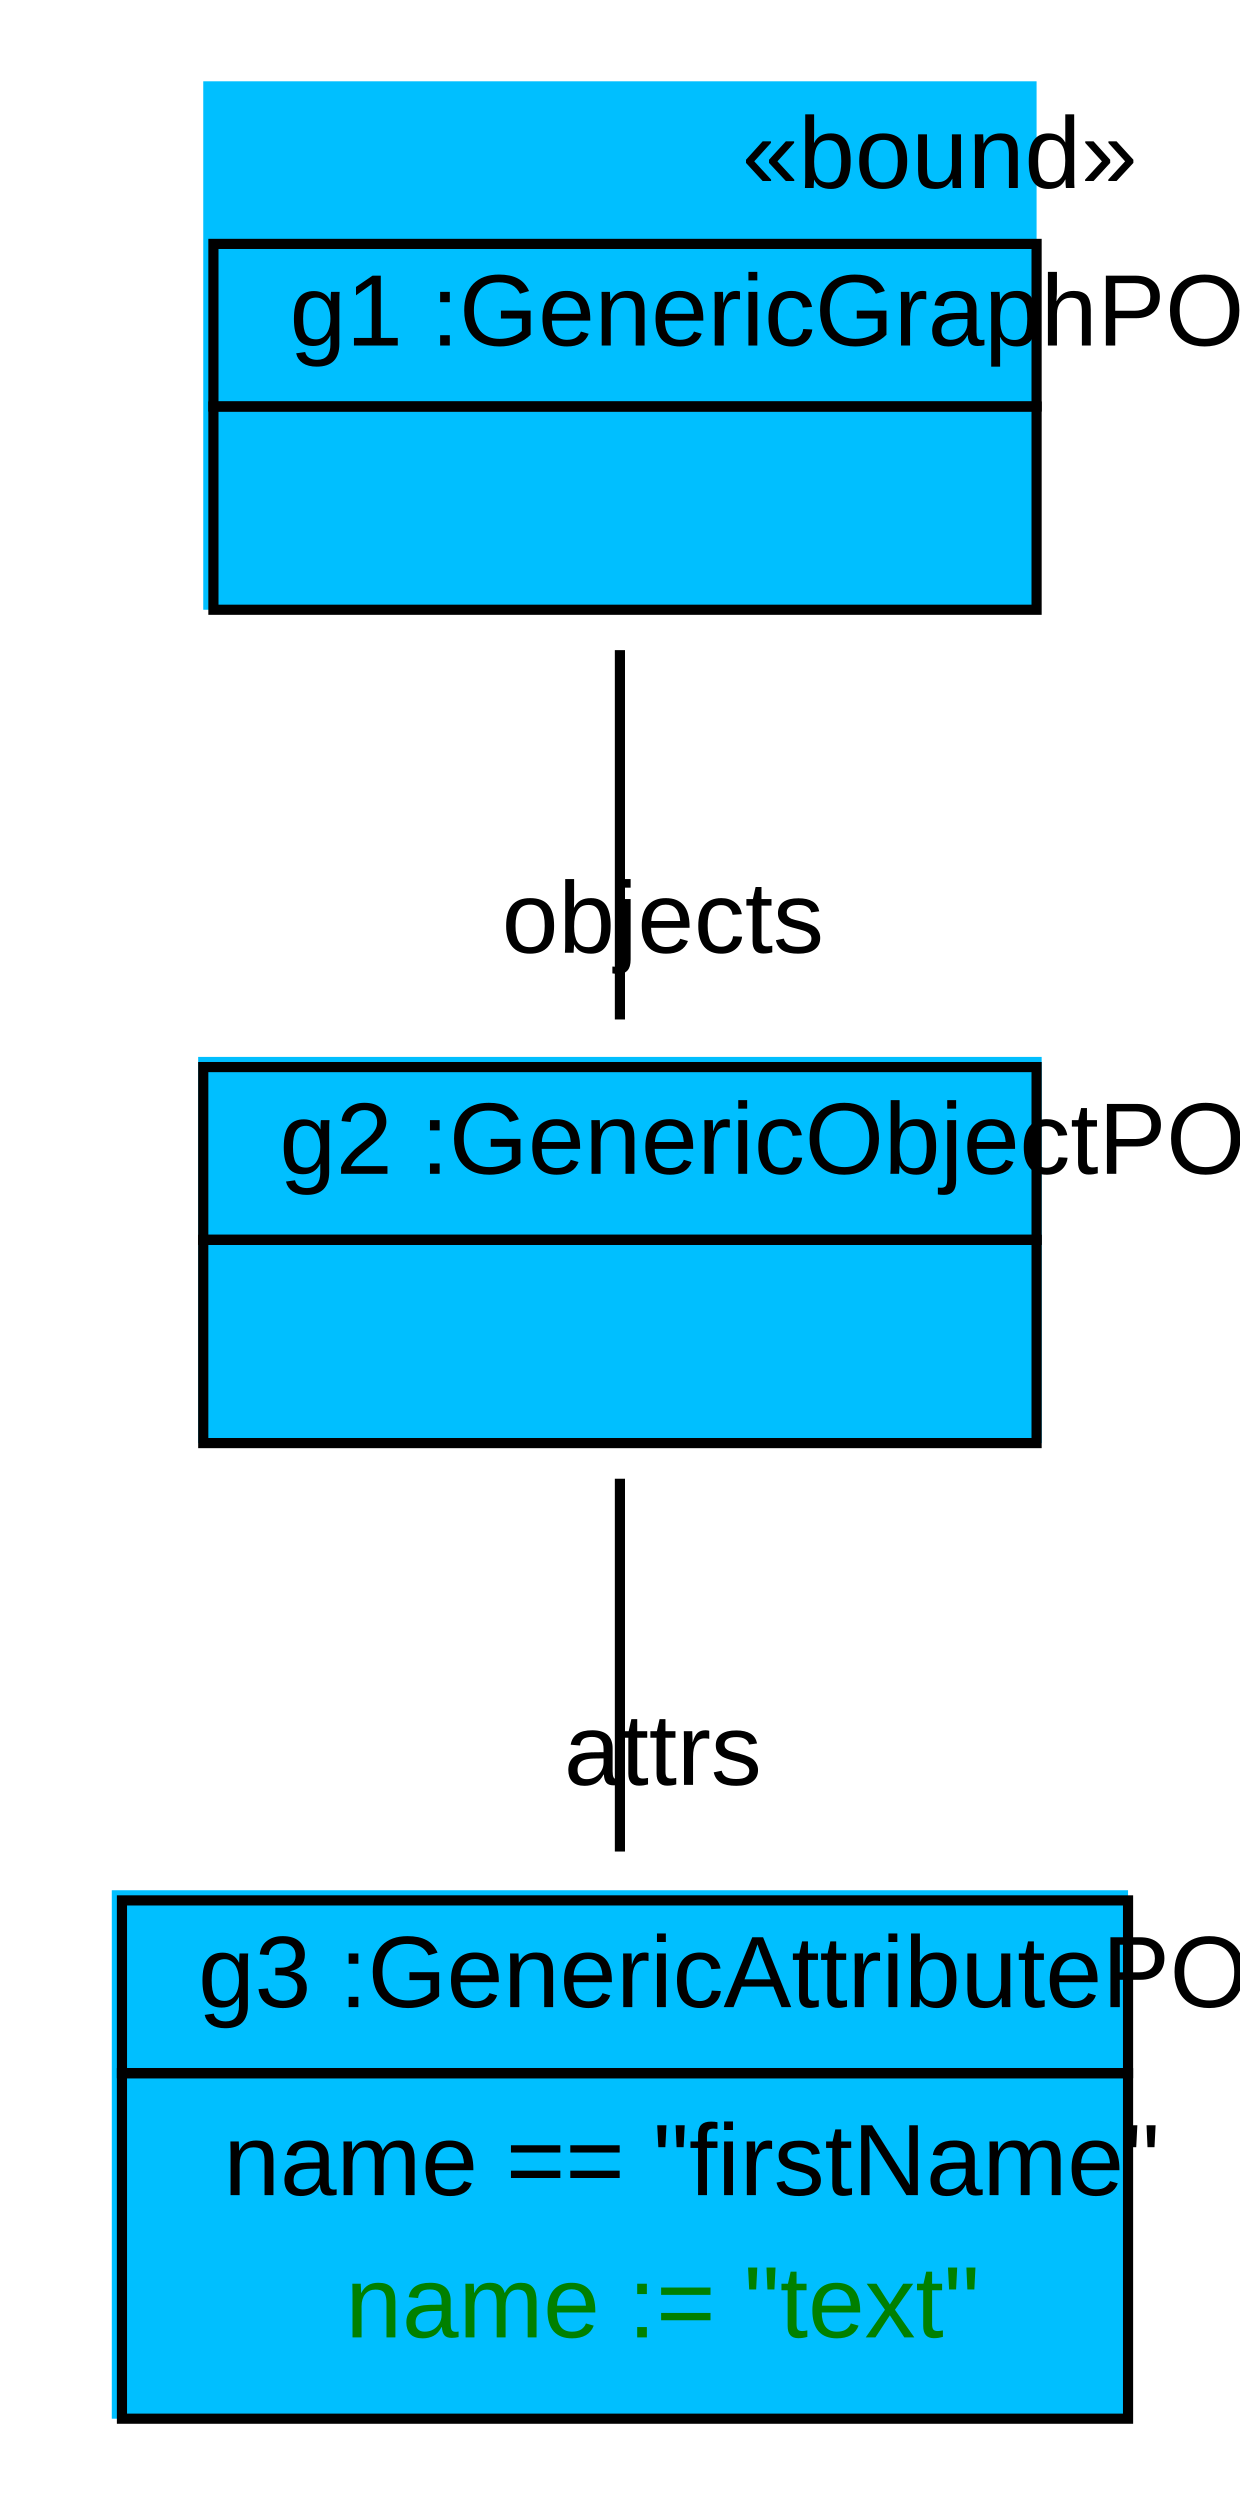
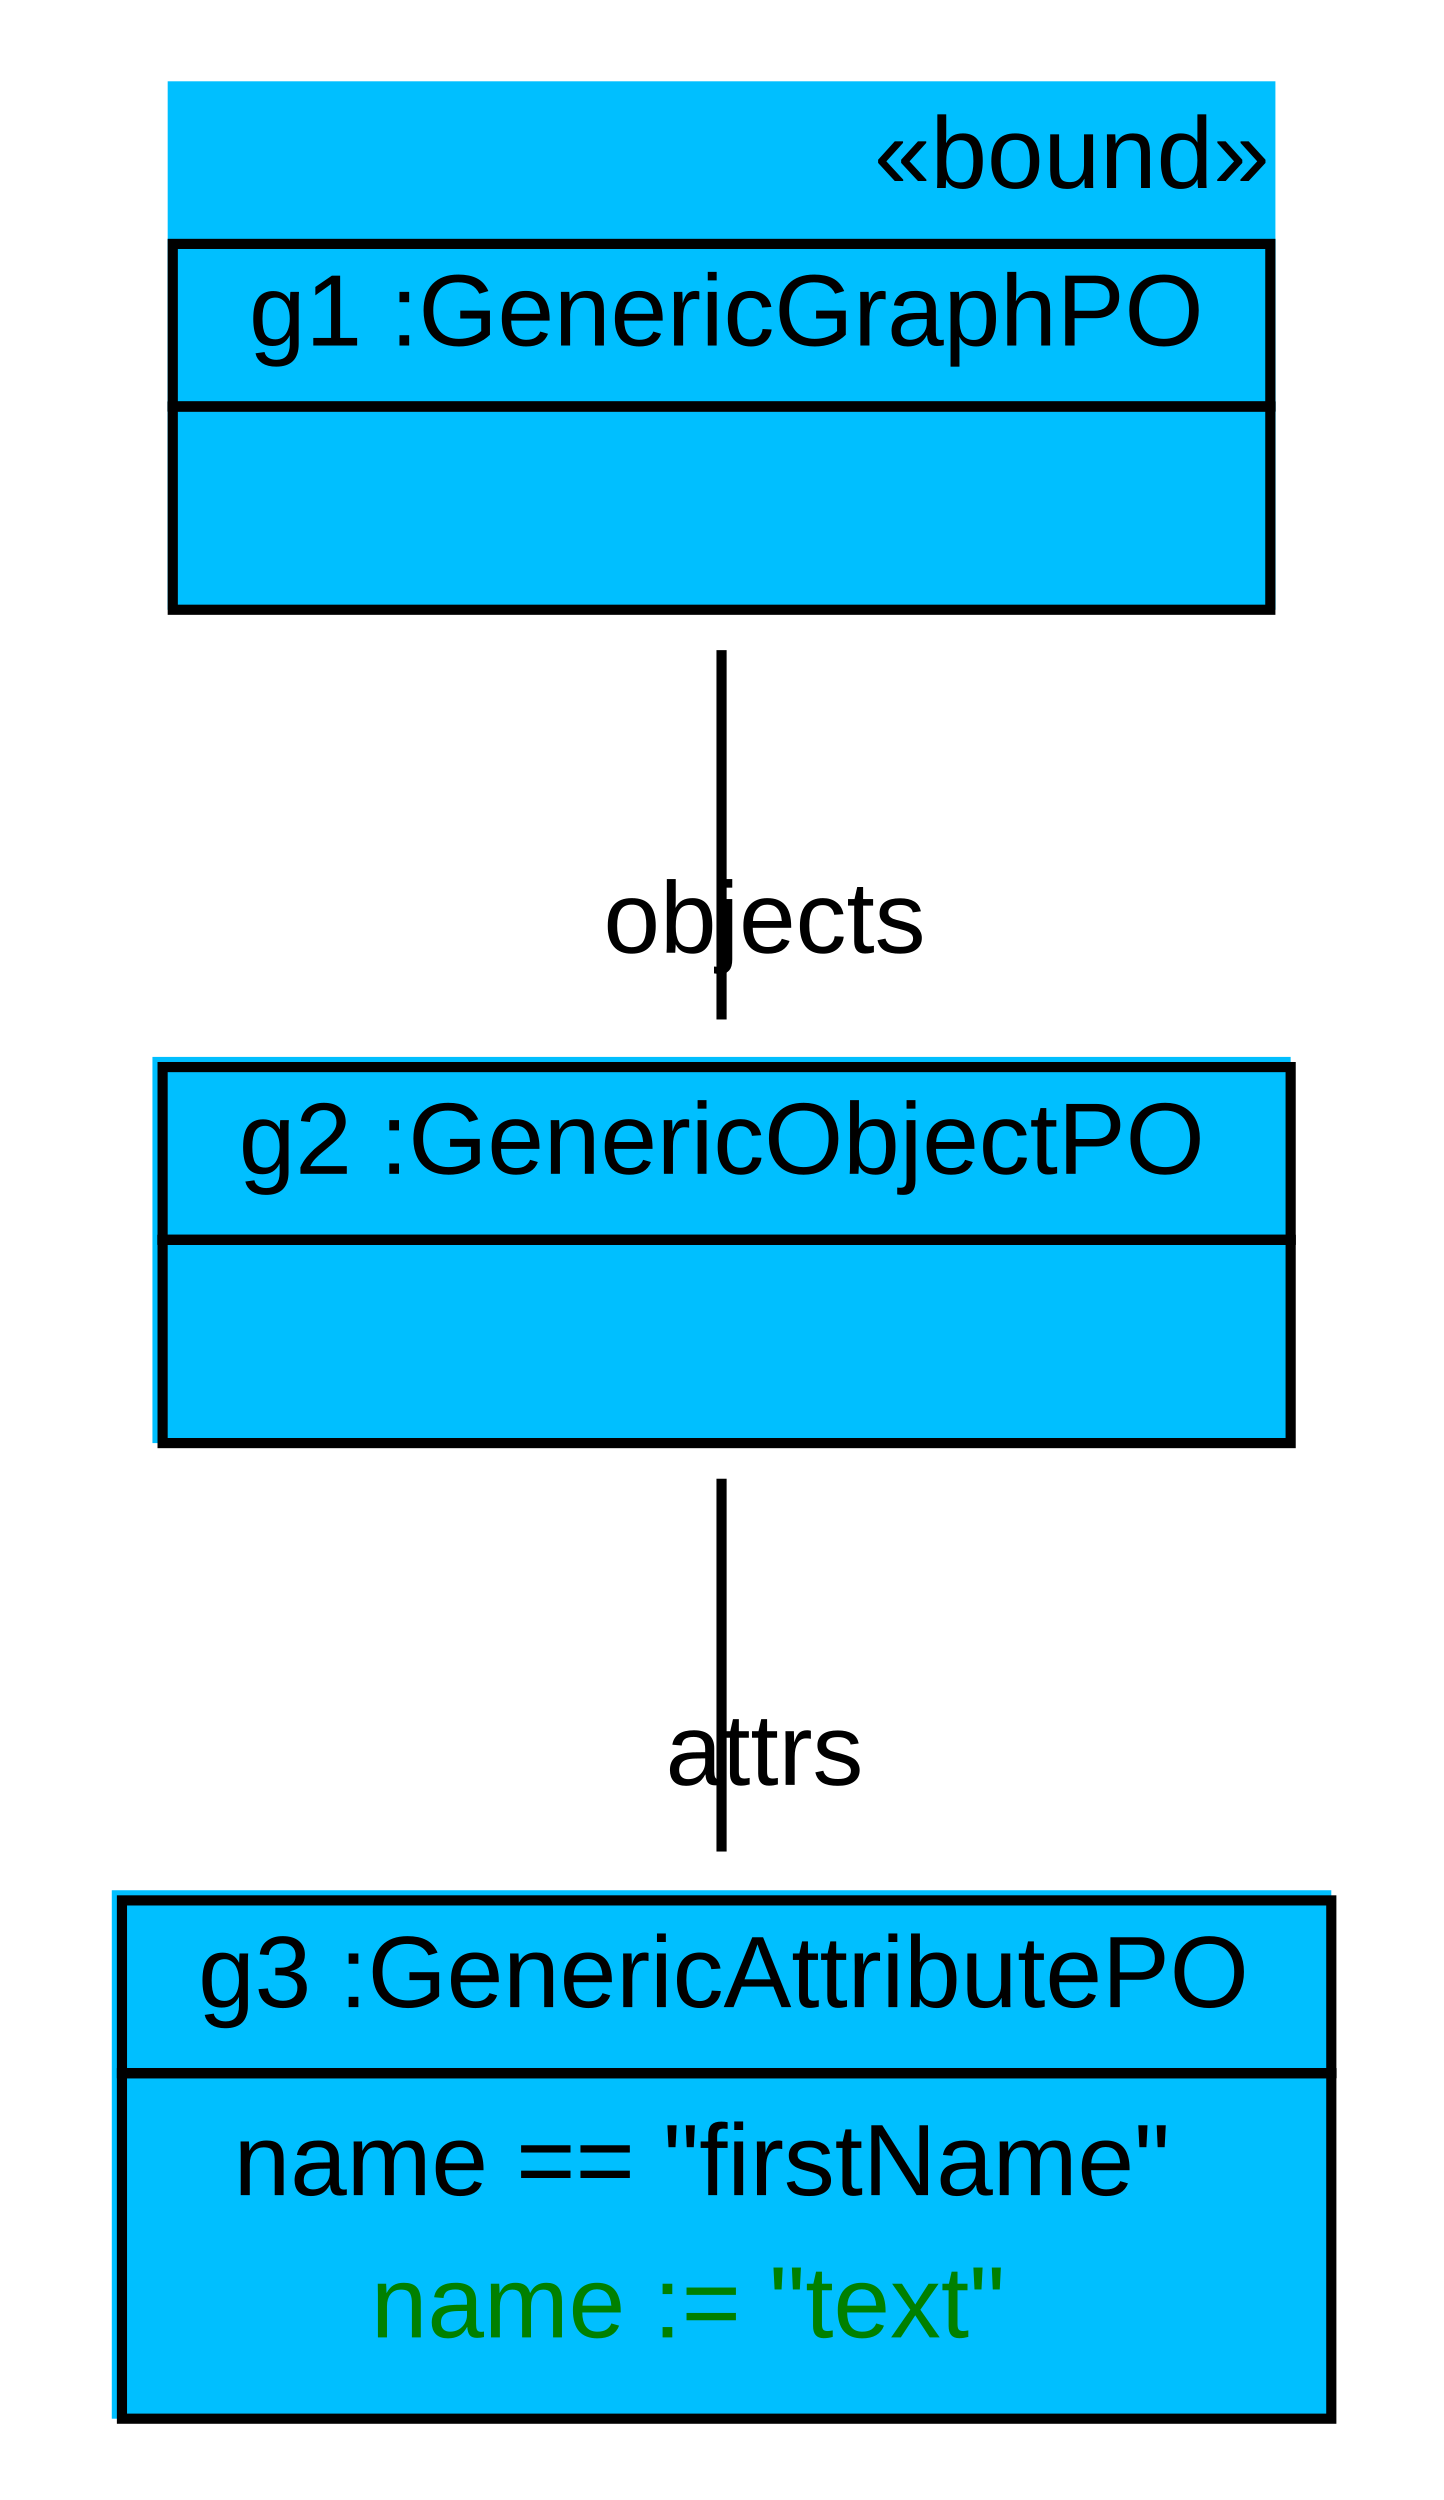
- <svg xmlns="http://www.w3.org/2000/svg" width="122pt" height="246pt" viewBox="0.00 0.00 122.00 246.00">
+ <svg xmlns="http://www.w3.org/2000/svg" width="142pt" height="246pt" viewBox="0.00 0.00 142.00 246.00">
  <g id="graph1" class="graph" transform="scale(1 1) rotate(0) translate(4 242)">
-     <polygon fill="white" stroke="white" points="-4,5 -4,-242 119,-242 119,5 -4,5" />
+     <polygon fill="white" stroke="white" points="-4,5 -4,-242 139,-242 139,5 -4,5" />
    <g id="node1" class="node">
-       <polygon fill="deepskyblue" stroke="deepskyblue" points="16.5,-182.5 16.5,-233.5 97.5,-233.5 97.5,-182.5 16.5,-182.5" />
-       <text text-anchor="start" x="69" y="-223.5" font-family="Arial" font-size="10.00">«bound»</text>
-       <polygon fill="none" stroke="black" points="17,-202 17,-218 98,-218 98,-202 17,-202" />
-       <text text-anchor="start" x="20.5" y="-208" font-family="Arial" font-size="10.00"> </text>
-       <text text-anchor="start" x="24.5" y="-208" font-family="Arial" font-size="10.00"> g1 :GenericGraphPO </text>
-       <polygon fill="none" stroke="black" points="17,-182 17,-202 98,-202 98,-182 17,-182" />
-       <text text-anchor="start" x="54" y="-190" font-family="Arial" font-size="10.00">  </text>
+       <polygon fill="deepskyblue" stroke="deepskyblue" points="13,-182.5 13,-233.5 121,-233.5 121,-182.5 13,-182.5" />
+       <text text-anchor="start" x="82" y="-223.5" font-family="Arial" font-size="10.00">«bound»</text>
+       <polygon fill="none" stroke="black" points="13,-202 13,-218 121,-218 121,-202 13,-202" />
+       <text text-anchor="start" x="16.5" y="-208" font-family="Arial" font-size="10.00"> </text>
+       <text text-anchor="start" x="20.5" y="-208" font-family="Arial" font-size="10.00"> g1 :GenericGraphPO </text>
+       <polygon fill="none" stroke="black" points="13,-182 13,-202 121,-202 121,-182 13,-182" />
+       <text text-anchor="start" x="63.5" y="-190" font-family="Arial" font-size="10.00">  </text>
    </g>
    <g id="node2" class="node">
-       <polygon fill="deepskyblue" stroke="deepskyblue" points="16,-100.5 16,-137.5 98,-137.5 98,-100.5 16,-100.5" />
-       <polygon fill="none" stroke="black" points="16,-120 16,-137 98,-137 98,-120 16,-120" />
-       <text text-anchor="start" x="19.5" y="-126.5" font-family="Arial" font-size="10.00"> </text>
-       <text text-anchor="start" x="23.5" y="-126.5" font-family="Arial" font-size="10.00"> g2 :GenericObjectPO </text>
-       <polygon fill="none" stroke="black" points="16,-100 16,-120 98,-120 98,-100 16,-100" />
-       <text text-anchor="start" x="53.5" y="-108" font-family="Arial" font-size="10.00">  </text>
+       <polygon fill="deepskyblue" stroke="deepskyblue" points="11.5,-100.5 11.5,-137.5 122.5,-137.5 122.5,-100.5 11.5,-100.5" />
+       <polygon fill="none" stroke="black" points="12,-120 12,-137 123,-137 123,-120 12,-120" />
+       <text text-anchor="start" x="15.5" y="-126.5" font-family="Arial" font-size="10.00"> </text>
+       <text text-anchor="start" x="19.5" y="-126.5" font-family="Arial" font-size="10.00"> g2 :GenericObjectPO </text>
+       <polygon fill="none" stroke="black" points="12,-100 12,-120 123,-120 123,-100 12,-100" />
+       <text text-anchor="start" x="64" y="-108" font-family="Arial" font-size="10.00">  </text>
    </g>
    <g id="edge2" class="edge">
-       <path fill="none" stroke="black" d="M57,-178.03C57,-166.167 57,-152.675 57,-141.687" />
-       <text text-anchor="middle" x="61.226" y="-148.25" font-family="Arial" font-size="10.00">objects</text>
+       <path fill="none" stroke="black" d="M67,-178.03C67,-166.167 67,-152.675 67,-141.687" />
+       <text text-anchor="middle" x="71.226" y="-148.25" font-family="Arial" font-size="10.00">objects</text>
    </g>
    <g id="node3" class="node">
-       <polygon fill="deepskyblue" stroke="deepskyblue" points="7.5,-4.5 7.5,-55.5 106.5,-55.5 106.5,-4.5 7.5,-4.5" />
-       <polygon fill="none" stroke="black" points="8,-38 8,-55 107,-55 107,-38 8,-38" />
+       <polygon fill="deepskyblue" stroke="deepskyblue" points="7.5,-4.5 7.5,-55.5 126.5,-55.5 126.5,-4.5 7.5,-4.5" />
+       <polygon fill="none" stroke="black" points="8,-38 8,-55 127,-55 127,-38 8,-38" />
      <text text-anchor="start" x="11.5" y="-44.5" font-family="Arial" font-size="10.00"> </text>
      <text text-anchor="start" x="15.5" y="-44.5" font-family="Arial" font-size="10.00"> g3 :GenericAttributePO </text>
-       <polygon fill="none" stroke="black" points="8,-4 8,-38 107,-38 107,-4 8,-4" />
-       <text text-anchor="start" x="18" y="-26" font-family="Arial" font-size="10.00"> name == "firstName" </text>
-       <text text-anchor="start" x="30" y="-12" font-family="Arial" font-size="10.00" fill="green"> name := "text" </text>
+       <polygon fill="none" stroke="black" points="8,-4 8,-38 127,-38 127,-4 8,-4" />
+       <text text-anchor="start" x="19" y="-26" font-family="Arial" font-size="10.00"> name == "firstName" </text>
+       <text text-anchor="start" x="32.5" y="-12" font-family="Arial" font-size="10.00" fill="green"> name := "text" </text>
    </g>
    <g id="edge4" class="edge">
-       <path fill="none" stroke="black" d="M57,-96.494C57,-85.424 57,-71.775 57,-59.807" />
-       <text text-anchor="middle" x="61.226" y="-66.371" font-family="Arial" font-size="10.00">attrs</text>
+       <path fill="none" stroke="black" d="M67,-96.494C67,-85.424 67,-71.775 67,-59.807" />
+       <text text-anchor="middle" x="71.226" y="-66.371" font-family="Arial" font-size="10.00">attrs</text>
    </g>
  </g>
</svg>
